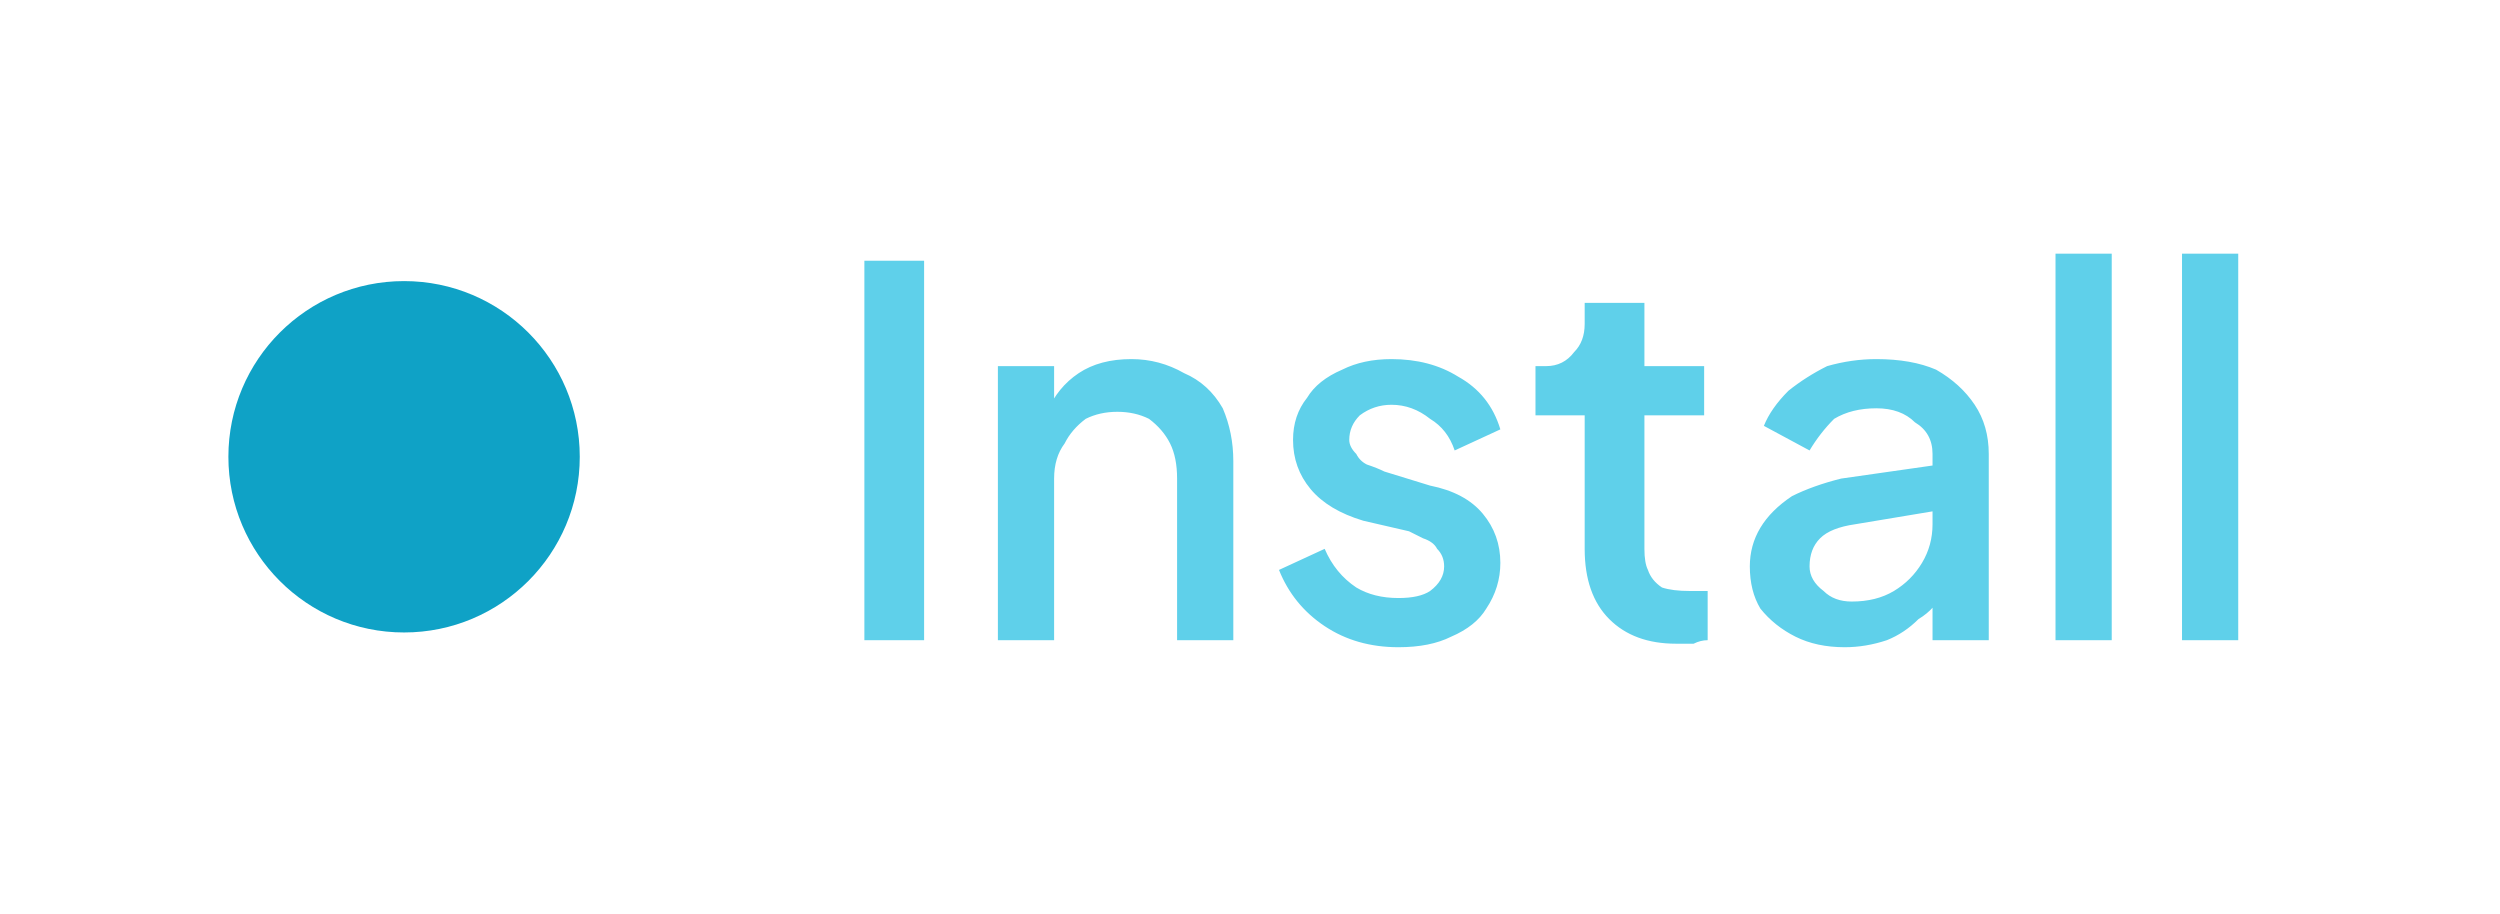
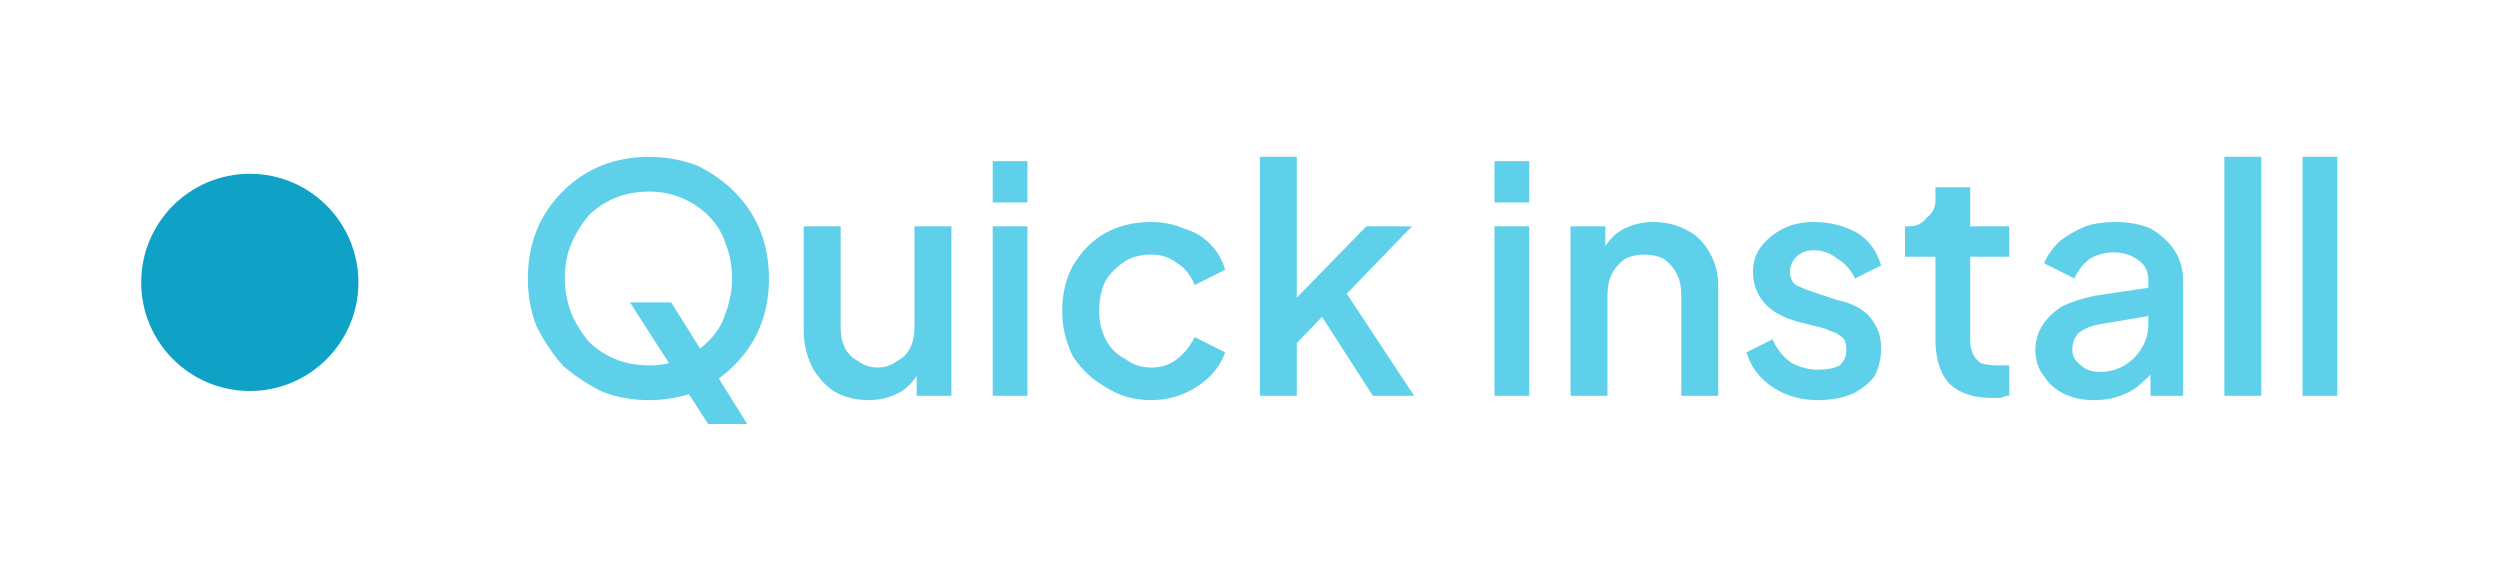
- <svg xmlns="http://www.w3.org/2000/svg" width="71.15" height="26" viewBox="0 0 71.15 26" role="img" aria-label="Install" fill="none">
+ <svg xmlns="http://www.w3.org/2000/svg" width="115.09" height="26" viewBox="0 0 115.09 26" role="img" aria-label="Quick install" fill="none">
  <defs />
  <circle cx="11.5" cy="13.0" r="5" fill="#0fa2c6" />
-   <path transform="translate(23.5 18.22)" fill="#5fd0ea" d="M1.1 0V-10.8H2.8V0Z M4.9 0V-7.8H6.5V-6.3L6.3 -6.5Q6.6 -7.2 7.2 -7.6Q7.8 -8 8.7 -8Q9.5 -8 10.2 -7.6Q10.9 -7.3 11.3 -6.6Q11.6 -5.9 11.6 -5.1V0H10V-4.6Q10 -5.2 9.8 -5.6Q9.6 -6 9.2 -6.3Q8.8 -6.5 8.3 -6.5Q7.8 -6.5 7.4 -6.3Q7 -6 6.8 -5.6Q6.5 -5.2 6.5 -4.6V0Z M16.3 0.2Q15.1 0.2 14.2 -0.4Q13.3 -1 12.9 -2L14.2 -2.6Q14.5 -1.9 15.1 -1.5Q15.6 -1.2 16.3 -1.2Q16.9 -1.2 17.2 -1.4Q17.6 -1.7 17.6 -2.1Q17.6 -2.4 17.4 -2.6Q17.3 -2.8 17 -2.9Q16.8 -3 16.6 -3.1L15.3 -3.4Q14.3 -3.7 13.8 -4.3Q13.3 -4.9 13.3 -5.7Q13.3 -6.4 13.7 -6.9Q14 -7.4 14.7 -7.7Q15.3 -8 16.1 -8Q17.2 -8 18 -7.5Q18.9 -7 19.2 -6L17.9 -5.4Q17.7 -6 17.2 -6.3Q16.7 -6.7 16.1 -6.7Q15.6 -6.7 15.2 -6.4Q14.9 -6.1 14.9 -5.7Q14.9 -5.5 15.1 -5.3Q15.2 -5.1 15.4 -5Q15.7 -4.9 15.9 -4.8L17.2 -4.4Q18.2 -4.2 18.7 -3.6Q19.2 -3 19.2 -2.2Q19.2 -1.5 18.8 -0.9Q18.5 -0.4 17.8 -0.1Q17.2 0.2 16.3 0.2Z M24.2 0.1Q23 0.1 22.3 -0.6Q21.6 -1.3 21.6 -2.6V-6.4H20.2V-7.8H20.5Q21 -7.8 21.3 -8.2Q21.6 -8.5 21.6 -9V-9.6H23.3V-7.8H25V-6.4H23.3V-2.6Q23.3 -2.2 23.4 -2Q23.5 -1.7 23.8 -1.5Q24.1 -1.4 24.6 -1.4Q24.7 -1.4 24.8 -1.4Q25 -1.4 25.1 -1.4V0Q24.9 0 24.7 0.1Q24.4 0.1 24.2 0.1Z M29 0.2Q28.2 0.2 27.6 -0.1Q27 -0.4 26.6 -0.9Q26.3 -1.4 26.3 -2.1Q26.3 -2.7 26.6 -3.2Q26.9 -3.7 27.5 -4.1Q28.1 -4.4 28.9 -4.6L31.7 -5V-3.7L29.3 -3.3Q28.6 -3.2 28.3 -2.9Q28 -2.6 28 -2.1Q28 -1.7 28.4 -1.4Q28.7 -1.1 29.2 -1.1Q29.9 -1.1 30.4 -1.4Q30.9 -1.7 31.2 -2.2Q31.5 -2.7 31.5 -3.3V-5.3Q31.5 -5.9 31 -6.2Q30.6 -6.6 29.9 -6.6Q29.2 -6.6 28.7 -6.3Q28.3 -5.9 28 -5.4L26.7 -6.1Q26.9 -6.6 27.4 -7.1Q27.9 -7.5 28.5 -7.8Q29.2 -8 29.9 -8Q30.9 -8 31.6 -7.7Q32.3 -7.3 32.7 -6.7Q33.1 -6.1 33.1 -5.3V0H31.5V-1.4L31.8 -1.4Q31.6 -0.9 31.1 -0.6Q30.7 -0.2 30.2 0Q29.6 0.2 29 0.2Z M35 0V-11H36.6V0Z M38.6 0V-11H40.2V0Z" />
+   <path transform="translate(23.5 18.22)" fill="#5fd0ea" d="M6.4 0.2Q5.2 0.2 4.2 -0.2Q3.2 -0.7 2.4 -1.4Q1.7 -2.2 1.2 -3.2Q0.8 -4.2 0.8 -5.4Q0.8 -6.6 1.2 -7.6Q1.6 -8.6 2.4 -9.4Q3.2 -10.2 4.2 -10.6Q5.2 -11 6.4 -11Q7.5 -11 8.6 -10.6Q9.6 -10.1 10.3 -9.4Q11.1 -8.6 11.5 -7.6Q11.9 -6.6 11.9 -5.4Q11.9 -4.2 11.5 -3.2Q11.1 -2.2 10.3 -1.4Q9.6 -0.7 8.6 -0.2Q7.5 0.2 6.4 0.2ZM6.4 -1.4Q7.2 -1.4 7.9 -1.7Q8.6 -2 9.1 -2.5Q9.7 -3.1 9.9 -3.8Q10.2 -4.6 10.2 -5.4Q10.2 -6.3 9.9 -7Q9.7 -7.7 9.1 -8.3Q8.6 -8.8 7.9 -9.1Q7.2 -9.4 6.4 -9.4Q5.5 -9.4 4.8 -9.1Q4.1 -8.8 3.6 -8.3Q3.1 -7.7 2.8 -7Q2.5 -6.3 2.5 -5.4Q2.5 -4.6 2.8 -3.8Q3.1 -3.1 3.6 -2.5Q4.1 -2 4.8 -1.7Q5.5 -1.4 6.4 -1.4ZM9.1 1.3 5.5 -4.3H7.4L10.9 1.3Z M16.5 0.2Q15.6 0.2 14.9 -0.2Q14.3 -0.6 13.9 -1.3Q13.5 -2.1 13.5 -3V-7.8H15.2V-3.1Q15.2 -2.6 15.4 -2.2Q15.6 -1.8 16 -1.6Q16.4 -1.3 16.9 -1.3Q17.4 -1.3 17.8 -1.6Q18.2 -1.8 18.4 -2.2Q18.6 -2.6 18.6 -3.2V-7.8H20.3V0H18.7V-1.5L18.9 -1.3Q18.6 -0.6 18 -0.2Q17.3 0.2 16.5 0.2Z M22.2 0V-7.8H23.8V0ZM22.2 -8.9V-10.8H23.8V-8.9Z M29.5 0.2Q28.3 0.2 27.4 -0.4Q26.5 -0.9 25.9 -1.8Q25.4 -2.8 25.4 -3.9Q25.4 -5.1 25.9 -6Q26.5 -7 27.4 -7.5Q28.3 -8 29.5 -8Q30.3 -8 31 -7.7Q31.7 -7.5 32.2 -7Q32.7 -6.5 32.9 -5.8L31.5 -5.1Q31.2 -5.8 30.7 -6.1Q30.2 -6.5 29.5 -6.5Q28.8 -6.5 28.3 -6.2Q27.7 -5.8 27.4 -5.3Q27.1 -4.7 27.1 -3.9Q27.1 -3.2 27.4 -2.6Q27.7 -2 28.3 -1.7Q28.8 -1.3 29.5 -1.3Q30.2 -1.3 30.7 -1.7Q31.2 -2.1 31.5 -2.7L32.9 -2Q32.7 -1.4 32.2 -0.9Q31.7 -0.4 31 -0.1Q30.3 0.2 29.5 0.2Z M34.5 0V-11H36.2V-3.6L35.5 -3.8L39.4 -7.8H41.5L38.5 -4.7L41.6 0H39.7L37 -4.2L38 -4.3L35.6 -1.8L36.2 -2.9V0Z M45.3 0V-7.8H46.9V0ZM45.3 -8.9V-10.8H46.9V-8.9Z M48.8 0V-7.8H50.4V-6.3L50.2 -6.5Q50.5 -7.2 51.1 -7.6Q51.8 -8 52.6 -8Q53.5 -8 54.2 -7.6Q54.8 -7.3 55.2 -6.6Q55.6 -5.9 55.6 -5.1V0H53.9V-4.6Q53.9 -5.2 53.7 -5.6Q53.5 -6 53.1 -6.3Q52.7 -6.5 52.2 -6.5Q51.7 -6.5 51.3 -6.3Q50.9 -6 50.7 -5.6Q50.5 -5.2 50.5 -4.6V0Z M60.2 0.2Q59 0.2 58.1 -0.4Q57.2 -1 56.9 -2L58.1 -2.6Q58.4 -1.9 59 -1.5Q59.6 -1.2 60.2 -1.2Q60.8 -1.2 61.2 -1.4Q61.5 -1.7 61.5 -2.1Q61.5 -2.4 61.4 -2.6Q61.2 -2.8 61 -2.9Q60.7 -3 60.5 -3.1L59.3 -3.4Q58.2 -3.7 57.7 -4.3Q57.2 -4.9 57.2 -5.7Q57.2 -6.4 57.6 -6.9Q58 -7.4 58.6 -7.7Q59.2 -8 60 -8Q61.1 -8 62 -7.5Q62.8 -7 63.1 -6L61.9 -5.4Q61.6 -6 61.1 -6.3Q60.6 -6.7 60 -6.7Q59.5 -6.7 59.2 -6.4Q58.9 -6.1 58.9 -5.7Q58.9 -5.5 59 -5.3Q59.1 -5.1 59.4 -5Q59.6 -4.9 59.9 -4.8L61.1 -4.4Q62.1 -4.2 62.6 -3.6Q63.1 -3 63.1 -2.2Q63.1 -1.5 62.8 -0.9Q62.4 -0.4 61.8 -0.1Q61.1 0.2 60.2 0.2Z M68.2 0.1Q66.9 0.1 66.2 -0.6Q65.6 -1.3 65.6 -2.6V-6.4H64.2V-7.8H64.4Q64.9 -7.8 65.2 -8.2Q65.6 -8.5 65.6 -9V-9.6H67.2V-7.8H69V-6.4H67.2V-2.6Q67.2 -2.2 67.3 -2Q67.4 -1.7 67.7 -1.5Q68 -1.4 68.5 -1.4Q68.6 -1.4 68.8 -1.4Q68.9 -1.4 69 -1.4V0Q68.8 0 68.6 0.1Q68.3 0.1 68.2 0.1Z M72.9 0.2Q72.1 0.2 71.5 -0.1Q70.9 -0.4 70.6 -0.9Q70.2 -1.4 70.2 -2.1Q70.2 -2.7 70.5 -3.2Q70.8 -3.7 71.4 -4.1Q72 -4.4 72.9 -4.6L75.6 -5V-3.7L73.2 -3.3Q72.6 -3.2 72.2 -2.9Q71.9 -2.6 71.9 -2.1Q71.9 -1.7 72.3 -1.4Q72.6 -1.1 73.2 -1.1Q73.8 -1.1 74.3 -1.4Q74.8 -1.7 75.1 -2.2Q75.4 -2.7 75.4 -3.3V-5.3Q75.4 -5.9 75 -6.2Q74.5 -6.6 73.8 -6.6Q73.2 -6.6 72.7 -6.3Q72.2 -5.9 72 -5.4L70.6 -6.1Q70.8 -6.6 71.3 -7.1Q71.8 -7.5 72.5 -7.8Q73.1 -8 73.9 -8Q74.8 -8 75.5 -7.7Q76.2 -7.3 76.6 -6.7Q77 -6.1 77 -5.3V0H75.5V-1.4L75.8 -1.4Q75.5 -0.9 75.1 -0.6Q74.7 -0.2 74.1 0Q73.6 0.2 72.9 0.2Z M78.9 0V-11H80.6V0Z M82.5 0V-11H84.1V0Z" />
</svg>
